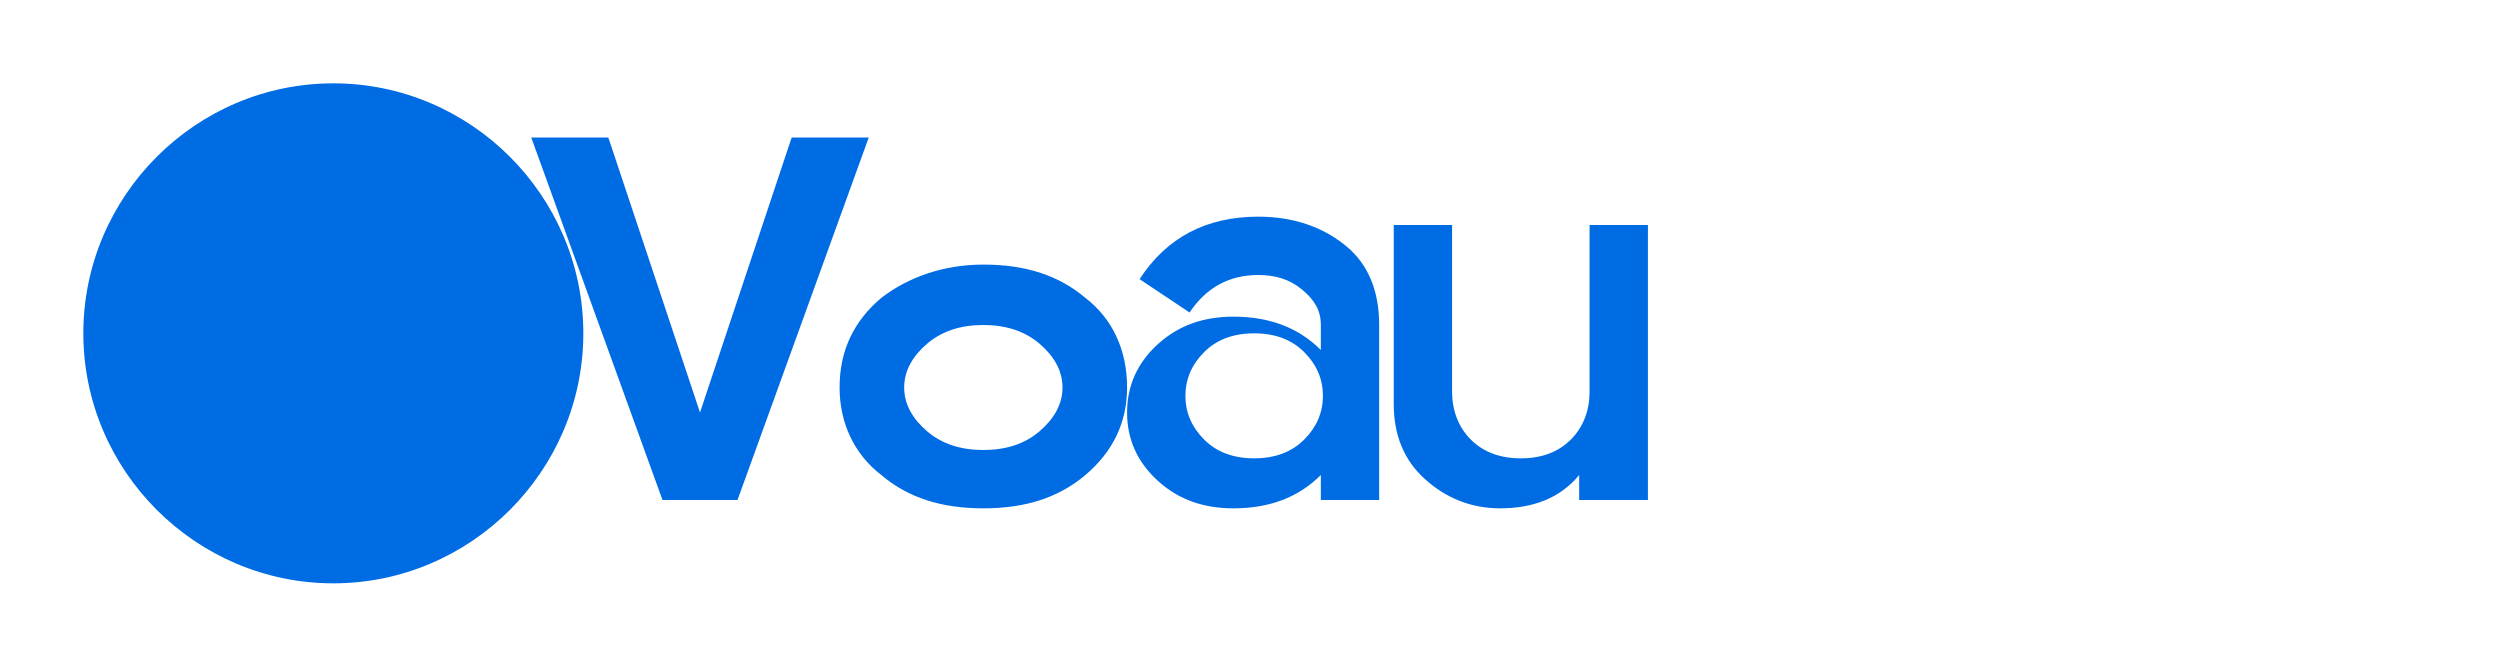
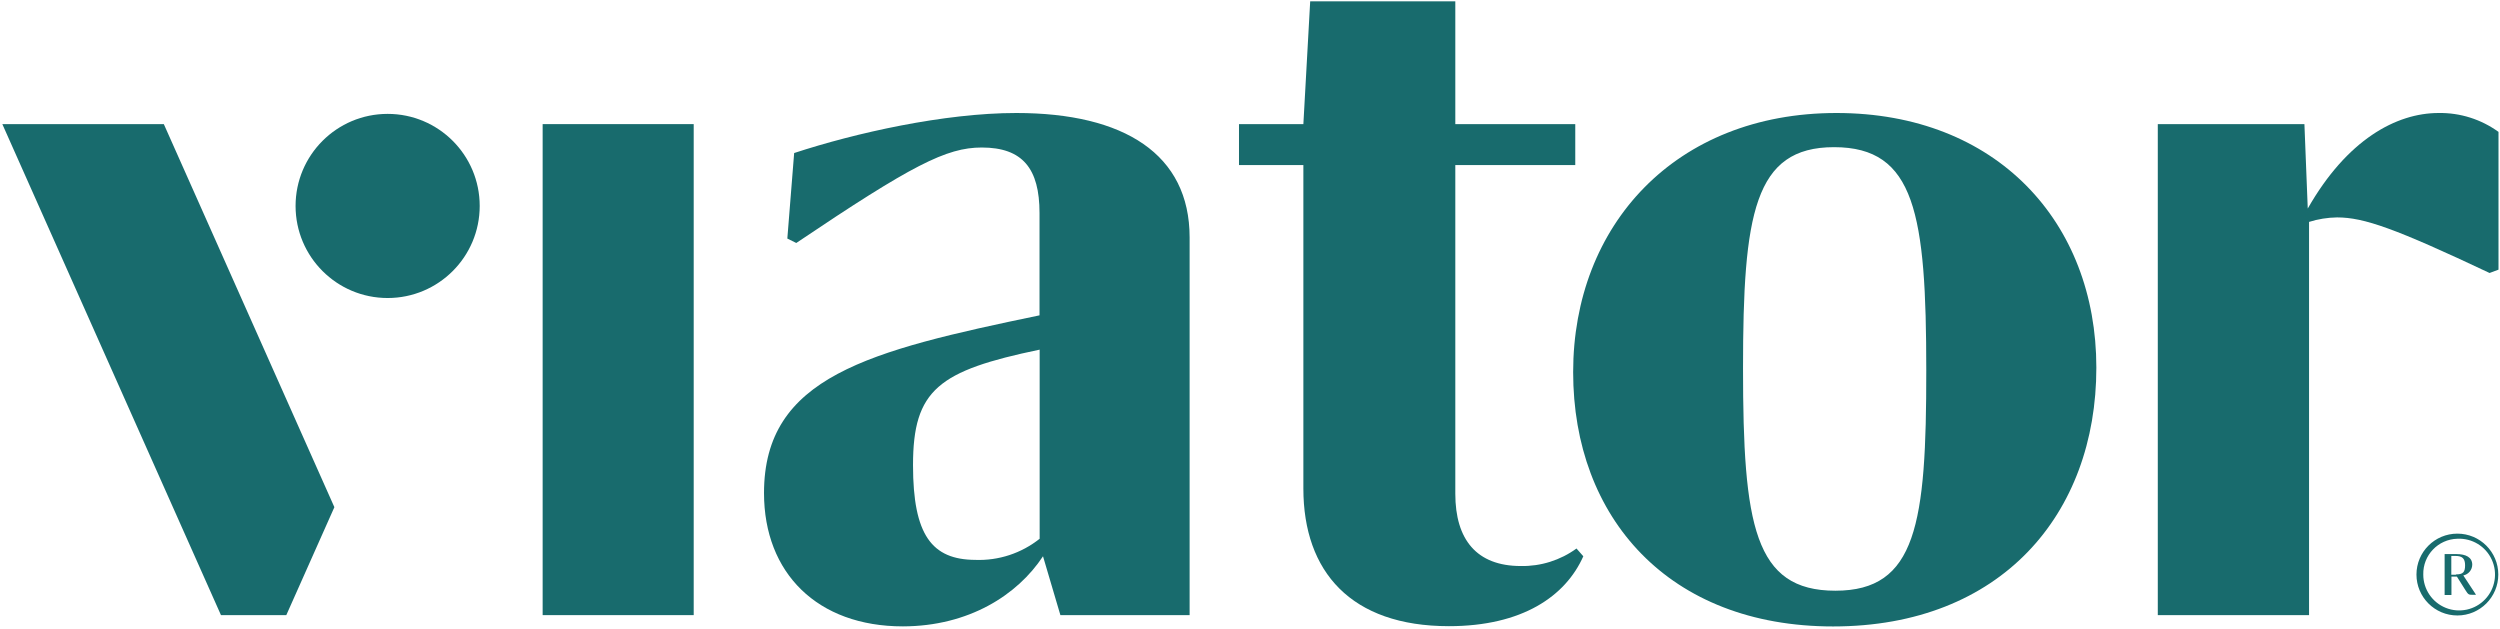
- <svg xmlns="http://www.w3.org/2000/svg" width="120" height="32" viewBox="0 0 120 32" fill="none">
-   <g fill="#006CE4">
-     <path d="M35.4 24h-3.6l-6.3-17.4h3.7l4.4 13.2 4.4-13.2h3.7L35.4 24zM47.2 24.4c-2 0-3.6-.5-4.9-1.6-1.3-1-2-2.5-2-4.2 0-1.8.7-3.2 2-4.3 1.3-1 3-1.6 4.9-1.6 2 0 3.6.5 4.9 1.6 1.3 1 2 2.5 2 4.3 0 1.7-.7 3.1-2 4.2-1.3 1.1-2.9 1.6-4.9 1.6zm0-2.8c1.1 0 2-.3 2.7-.9.7-.6 1.1-1.3 1.1-2.1s-.4-1.5-1.1-2.1c-.7-.6-1.6-.9-2.7-.9s-2 .3-2.7.9c-.7.6-1.1 1.3-1.1 2.1s.4 1.5 1.1 2.1c.7.6 1.6.9 2.7.9zM63.4 24v-1.2c-1.1 1.1-2.5 1.6-4.2 1.6-1.4 0-2.6-.4-3.6-1.3-1-.9-1.5-2-1.5-3.3 0-1.3.5-2.4 1.5-3.3 1-.9 2.2-1.3 3.6-1.3 1.7 0 3.1.5 4.2 1.6v-1.2c0-.7-.3-1.2-.9-1.7-.6-.5-1.3-.7-2.1-.7-1.4 0-2.5.6-3.3 1.8l-2.4-1.6c1.3-2 3.2-3 5.7-3 1.7 0 3.1.5 4.2 1.4 1.1.9 1.6 2.2 1.6 3.8V24h-2.8zm-3.2-2c1 0 1.8-.3 2.4-.9.6-.6.9-1.3.9-2.1 0-.8-.3-1.5-.9-2.1-.6-.6-1.4-.9-2.4-.9s-1.8.3-2.4.9c-.6.6-.9 1.3-.9 2.1 0 .8.3 1.5.9 2.1.6.6 1.4.9 2.4.9zM75.8 24v-1.2c-.9 1.1-2.2 1.6-3.8 1.6-1.4 0-2.6-.5-3.6-1.4-1-.9-1.5-2.1-1.5-3.6v-8.6h2.8v8c0 .9.3 1.7.9 2.3.6.6 1.4.9 2.4.9s1.8-.3 2.4-.9c.6-.6.9-1.4.9-2.3v-8h2.8V24h-3.3z" />
-     <path fillRule="evenodd" clipRule="evenodd" d="M24 16c0 4.4-3.6 8-8 8s-8-3.6-8-8 3.6-8 8-8 8 3.6 8 8zm-8-12c6.6 0 12 5.4 12 12s-5.4 12-12 12S4 22.6 4 16 9.4 4 16 4z" />
-     <path d="M16 19c1.7 0 3-1.3 3-3s-1.3-3-3-3-3 1.3-3 3 1.3 3 3 3z" />
+ <svg xmlns="http://www.w3.org/2000/svg" viewBox="0 0 899 226" class="viator-logo">
+   <g fill="none" fill-rule="evenodd">
+     <g fill="#186B6D" fill-rule="nonzero" transform="translate(-1 -337)">
+       <g transform="translate(1 337)">
+         <path d="M883.673,193.733 C888.943,193.472 893.84,196.447 896.038,201.244 C898.235,206.04 897.29,211.692 893.651,215.512 C890.013,219.333 884.414,220.553 879.516,218.591 C874.618,216.63 871.408,211.884 871.411,206.608 C871.247,199.668 876.734,193.907 883.673,193.733 M883.673,191.894 C875.547,191.894 868.959,198.481 868.959,206.608 C868.959,214.734 875.547,221.322 883.673,221.322 C891.799,221.322 898.387,214.734 898.387,206.608 C898.387,198.481 891.799,191.894 883.673,191.894 Z M885.807,206.926 C887.649,206.558 888.986,204.955 889.019,203.076 C889.019,200.379 886.689,199.251 883.354,199.251 L879.087,199.251 L879.087,213.965 L881.54,213.965 L881.54,207.343 L883.501,207.343 L886.591,212.248 C887.572,213.793 887.744,213.891 889.044,213.891 L890.294,213.891 L890.294,213.744 L885.807,206.926 Z M883.158,206.681 L881.49,206.681 L881.49,199.913 L882.986,199.913 C885.439,199.913 886.444,200.845 886.444,203.272 C886.444,205.7 885.757,206.559 883.158,206.559 L883.158,206.681 Z" />
+         <rect width="54.319" height="176.567" x="195.136" y="44.632" />
+         <path d="M546.896,203.542 C530.932,203.542 523.33,193.954 523.33,177.572 L523.33,59.346 L566.466,59.346 L566.466,44.632 L523.33,44.632 L523.33,0.49 L471.144,0.49 L468.692,44.632 L445.542,44.632 L445.542,59.346 L468.692,59.346 L468.692,175.659 C468.692,205.627 485.858,225.172 521.025,225.172 C547.387,225.172 562.984,214.406 569.36,200.035 L566.907,197.24 C561.102,201.466 554.075,203.679 546.896,203.542 Z" />
+         <path d="M660.39,40.635 C602.466,40.635 565.706,80.975 565.706,133.823 C565.706,186.131 600.038,225.27 659.188,225.27 C719.515,225.27 753.847,184.954 753.847,132.204 C753.847,79.798 717.896,40.635 660.39,40.635 Z M659.997,212.42 C630.815,212.42 626.793,188.828 626.793,132.425 C626.793,76.905 630.766,52.921 659.531,52.921 C688.689,52.921 692.687,76.905 692.687,133.21 C692.736,188.436 689.155,212.42 659.997,212.42 L659.997,212.42 Z" />
+         <path d="M829.869,74.992 L828.668,44.632 L775.943,44.632 L775.943,221.199 L830.335,221.199 L830.335,79.798 L830.335,79.798 C833.598,78.77 836.994,78.225 840.414,78.18 C850.101,78.18 861.381,82.177 895.248,98.166 L898.46,96.965 L898.46,47.428 C892.206,42.896 884.652,40.513 876.929,40.635 C861.7,40.635 843.97,50.223 829.869,74.992 Z" />
+         <path d="M375.063,200.035 L381.316,221.199 L427.787,221.199 L427.787,85.39 C427.787,55.422 404.221,40.635 365.474,40.635 C339.504,40.635 307.55,47.82 285.578,55.03 L283.125,85.782 L286.338,87.376 C327.88,59.42 340.289,53.044 353.041,53.044 C367.755,53.044 373.812,60.646 373.812,76.61 L373.812,113.395 C312.308,126.172 274.738,135.466 274.738,177.302 C274.738,206.068 293.916,225.245 324.692,225.245 C348.308,225.196 365.866,214.014 375.063,200.035 Z M328.322,167.272 C328.322,140.101 337.518,133.308 373.861,125.73 L373.861,193.733 C367.296,198.96 359.073,201.658 350.687,201.335 C335.114,201.237 328.322,192.433 328.322,167.272 Z" />
+         <circle cx="139.395" cy="74.06" r="33.106" />
+         <polygon points="102.954 221.199 120.243 182.379 58.91 44.632 .839 44.632 79.46 221.199" />
+       </g>
+     </g>
  </g>
</svg>
